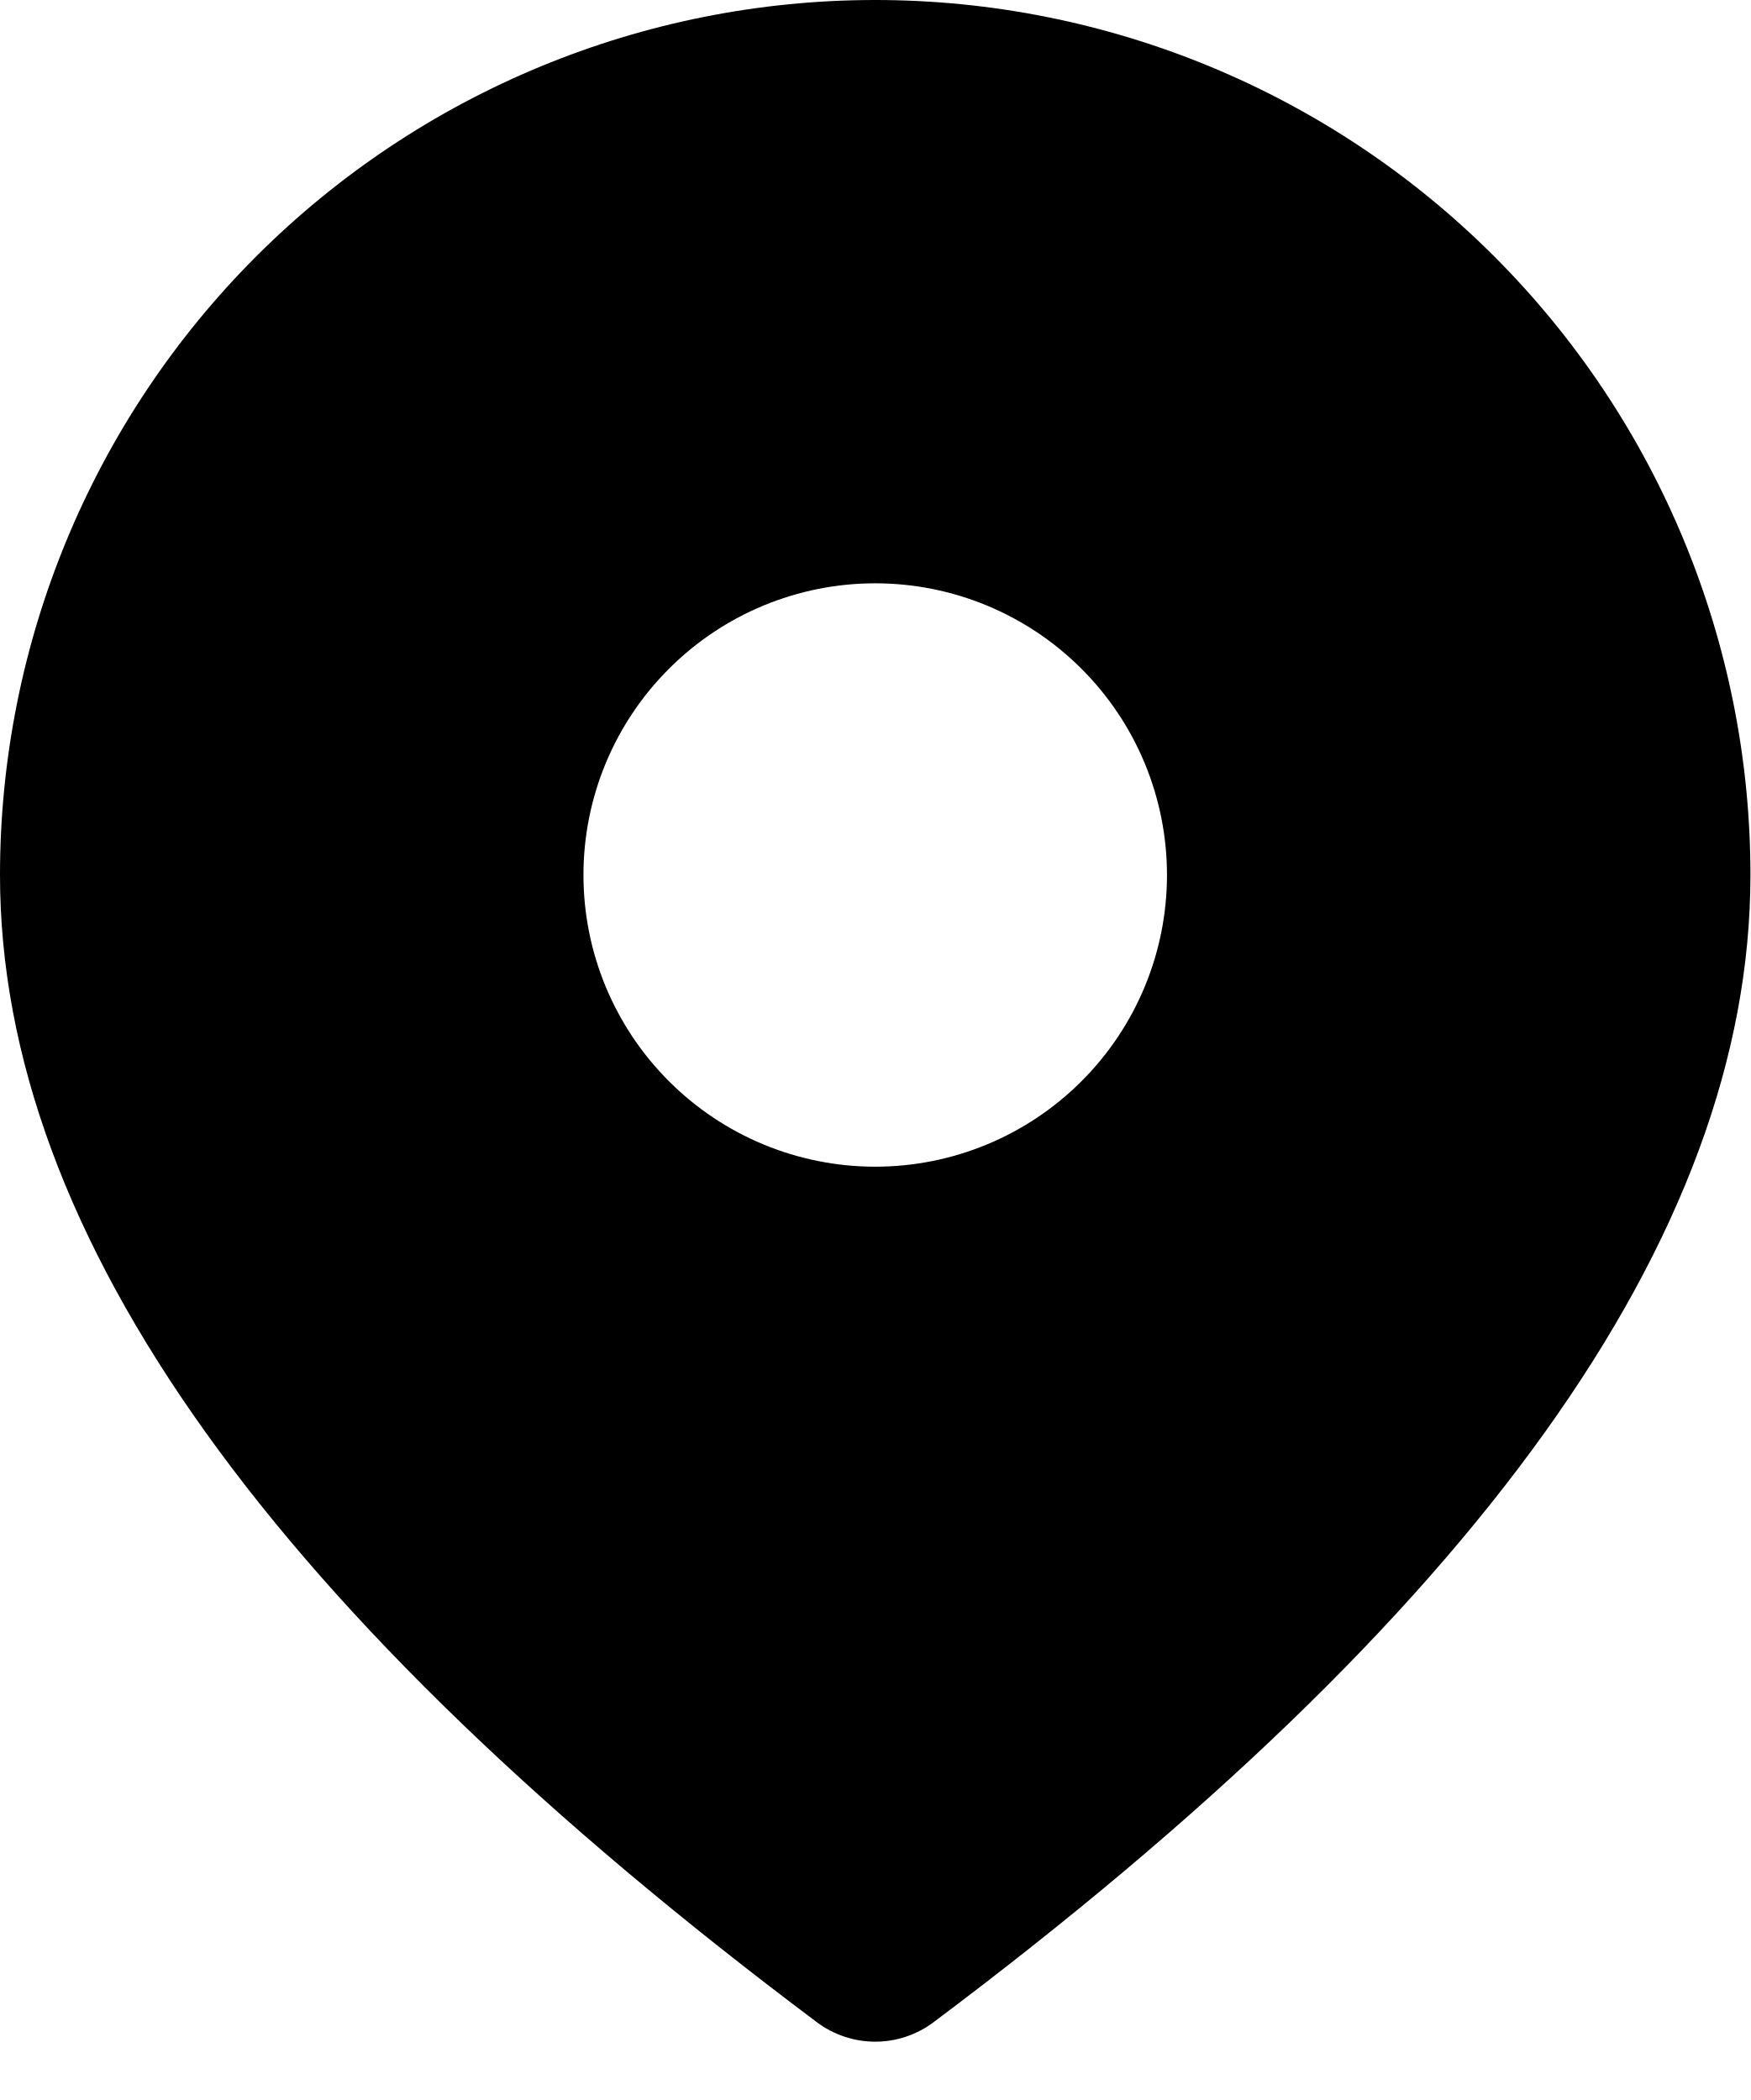
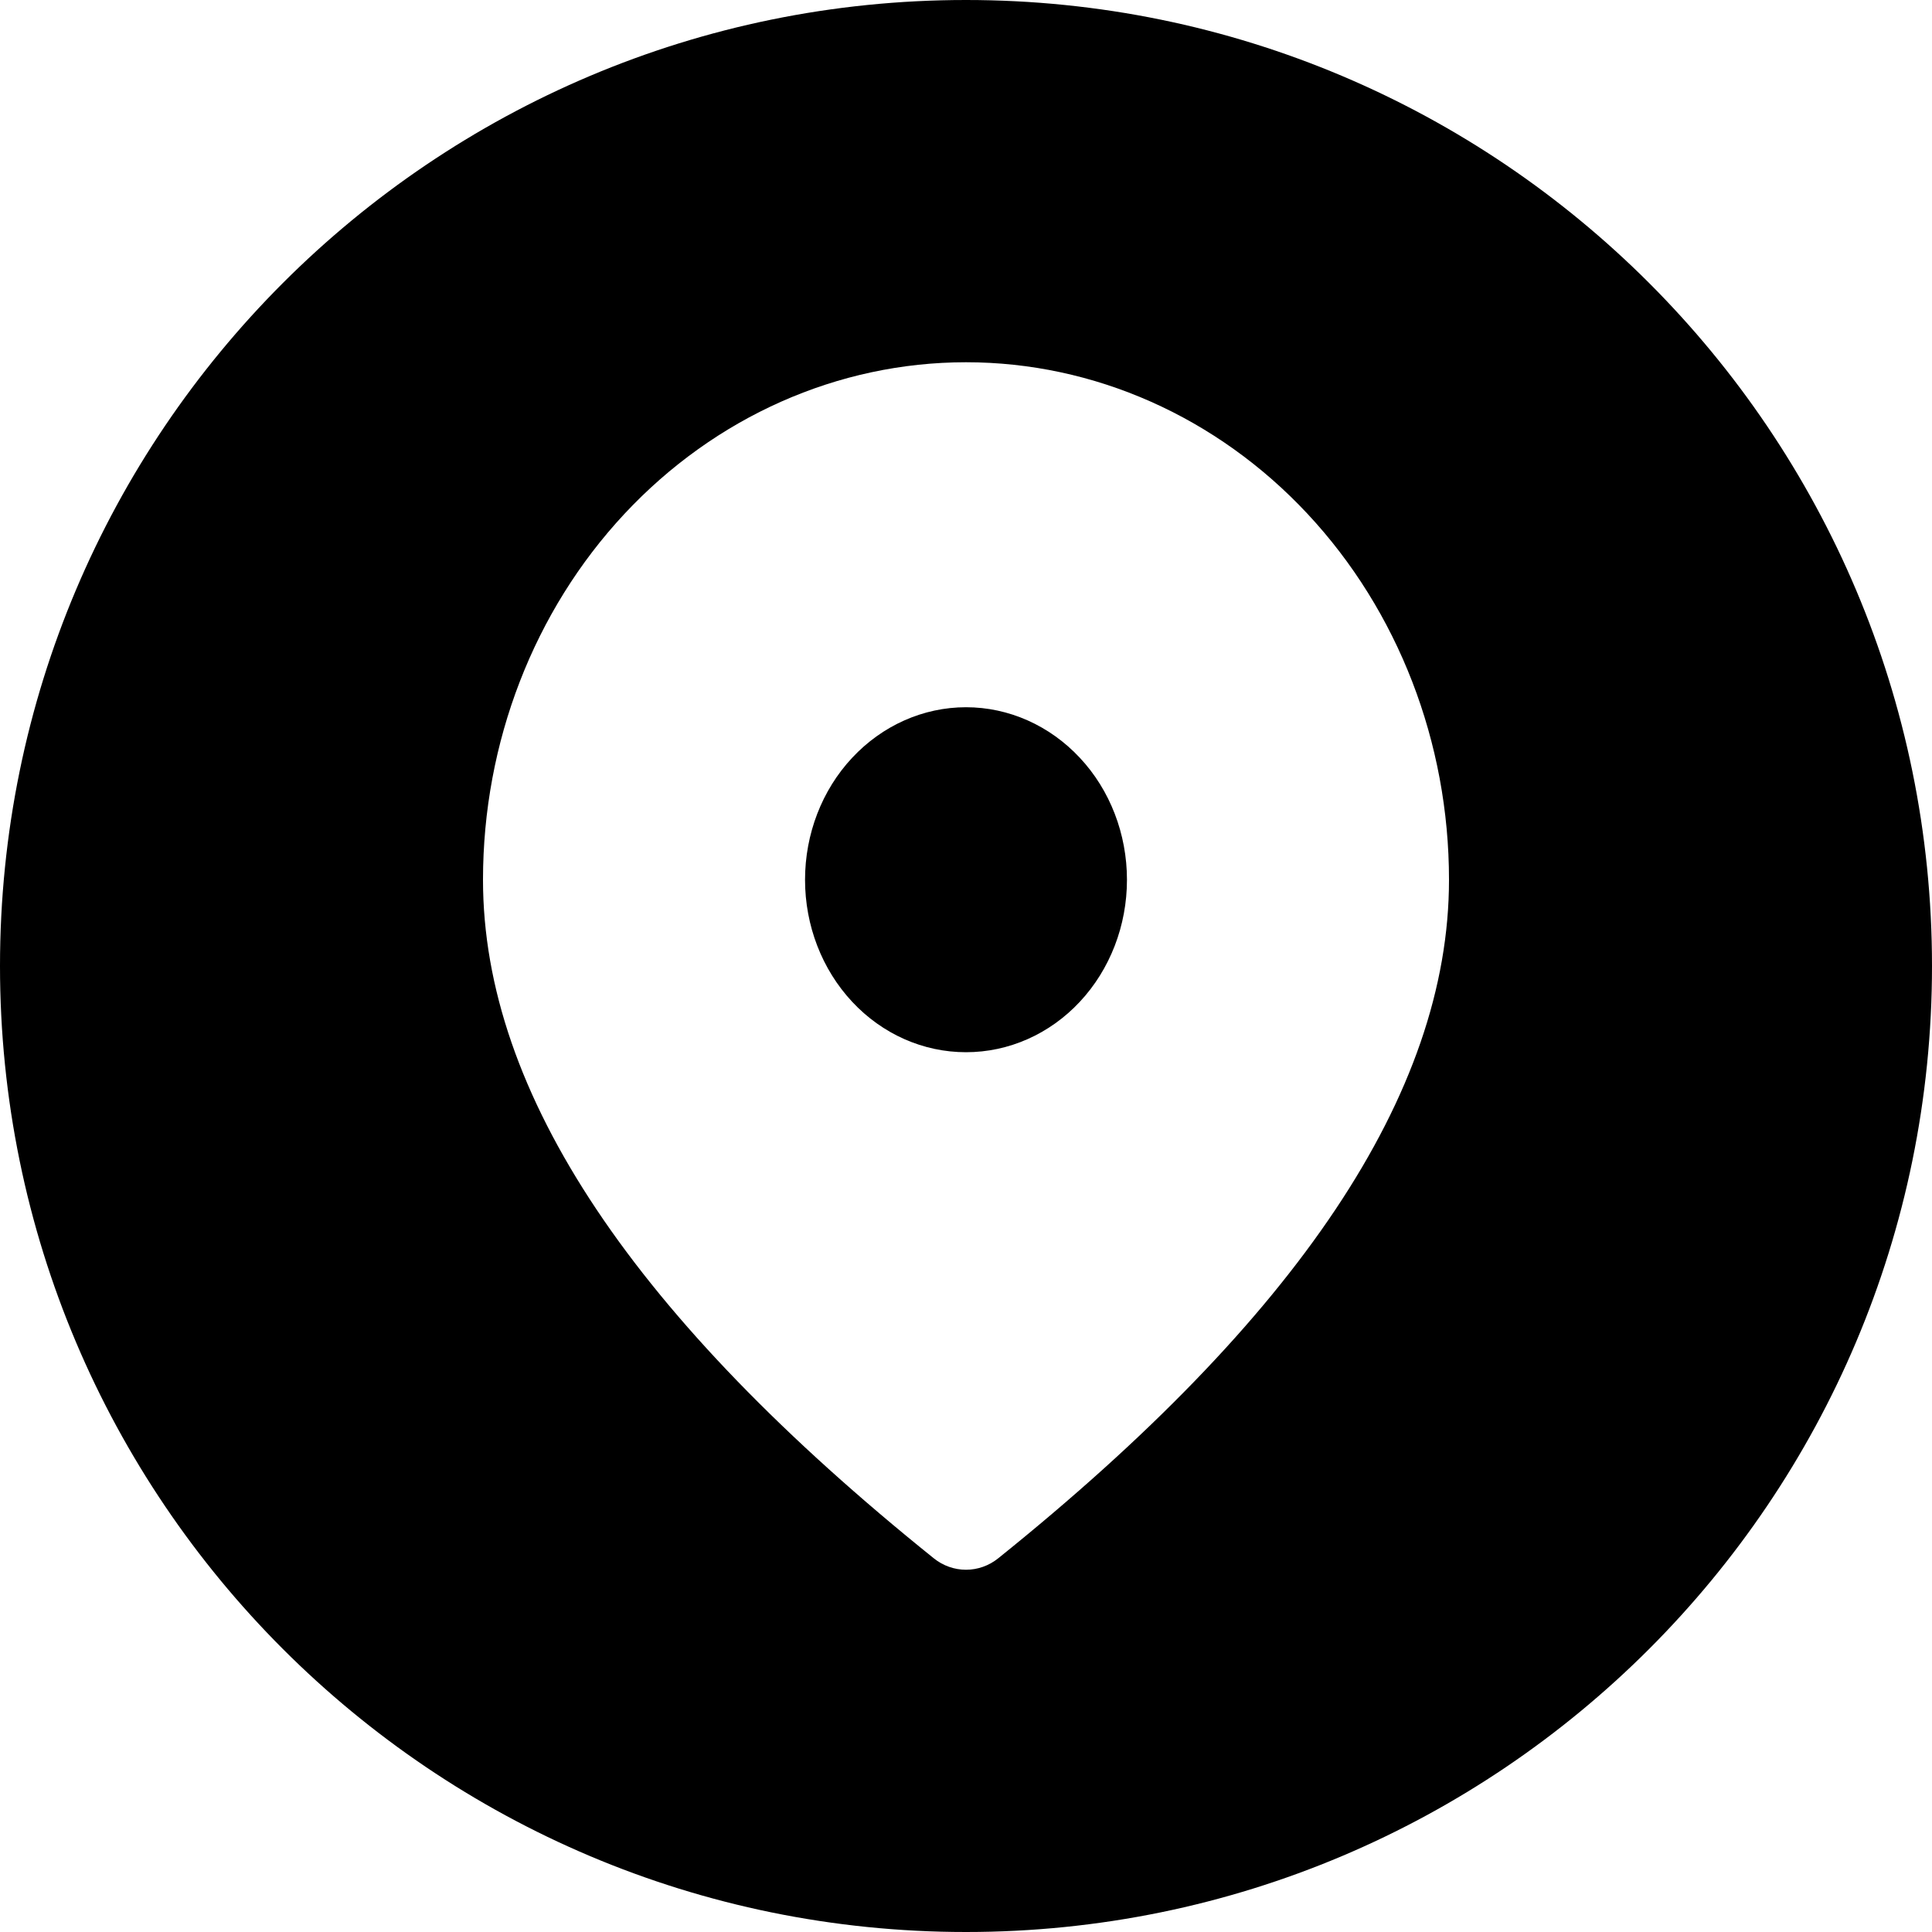
- <svg xmlns="http://www.w3.org/2000/svg" width="25" height="30" viewBox="0 0 25 30" fill="none">
-   <path d="M12.5 0C15.815 0 18.995 1.317 21.339 3.661C23.683 6.005 25 9.185 25 12.5C25 17.675 21.056 23.097 13.333 28.889C13.093 29.069 12.8 29.167 12.5 29.167C12.2 29.167 11.907 29.069 11.667 28.889C3.944 23.097 0 17.675 0 12.5C0 9.185 1.317 6.005 3.661 3.661C6.005 1.317 9.185 0 12.5 0ZM12.5 8.333C11.395 8.333 10.335 8.772 9.554 9.554C8.772 10.335 8.333 11.395 8.333 12.5C8.333 13.605 8.772 14.665 9.554 15.446C10.335 16.228 11.395 16.667 12.5 16.667C13.605 16.667 14.665 16.228 15.446 15.446C16.228 14.665 16.667 13.605 16.667 12.5C16.667 11.395 16.228 10.335 15.446 9.554C14.665 8.772 13.605 8.333 12.5 8.333Z" fill="black" />
+ <svg xmlns="http://www.w3.org/2000/svg" width="16" height="16" viewBox="0 0 16 16" fill="none">
+   <path fill-rule="evenodd" clip-rule="evenodd" d="M8 16C12.418 16 16 12.418 16 8C16 3.582 12.418 0 8 0C3.582 0 0 3.582 0 8C0 12.418 3.582 16 8 16ZM10.828 4.255C10.078 3.452 9.061 3 8 3C6.939 3 5.922 3.452 5.172 4.255C4.421 5.059 4 6.149 4 7.286C4 9.06 5.262 10.919 7.733 12.905C7.81 12.967 7.904 13 8 13C8.096 13 8.19 12.967 8.267 12.905C10.738 10.919 12 9.06 12 7.286C12 6.149 11.579 5.059 10.828 4.255ZM7.057 6.276C7.307 6.008 7.646 5.857 8 5.857C8.354 5.857 8.693 6.008 8.943 6.276C9.193 6.543 9.333 6.907 9.333 7.286C9.333 7.665 9.193 8.028 8.943 8.296C8.693 8.564 8.354 8.714 8 8.714C7.646 8.714 7.307 8.564 7.057 8.296C6.807 8.028 6.667 7.665 6.667 7.286C6.667 6.907 6.807 6.543 7.057 6.276Z" fill="black" />
</svg>
